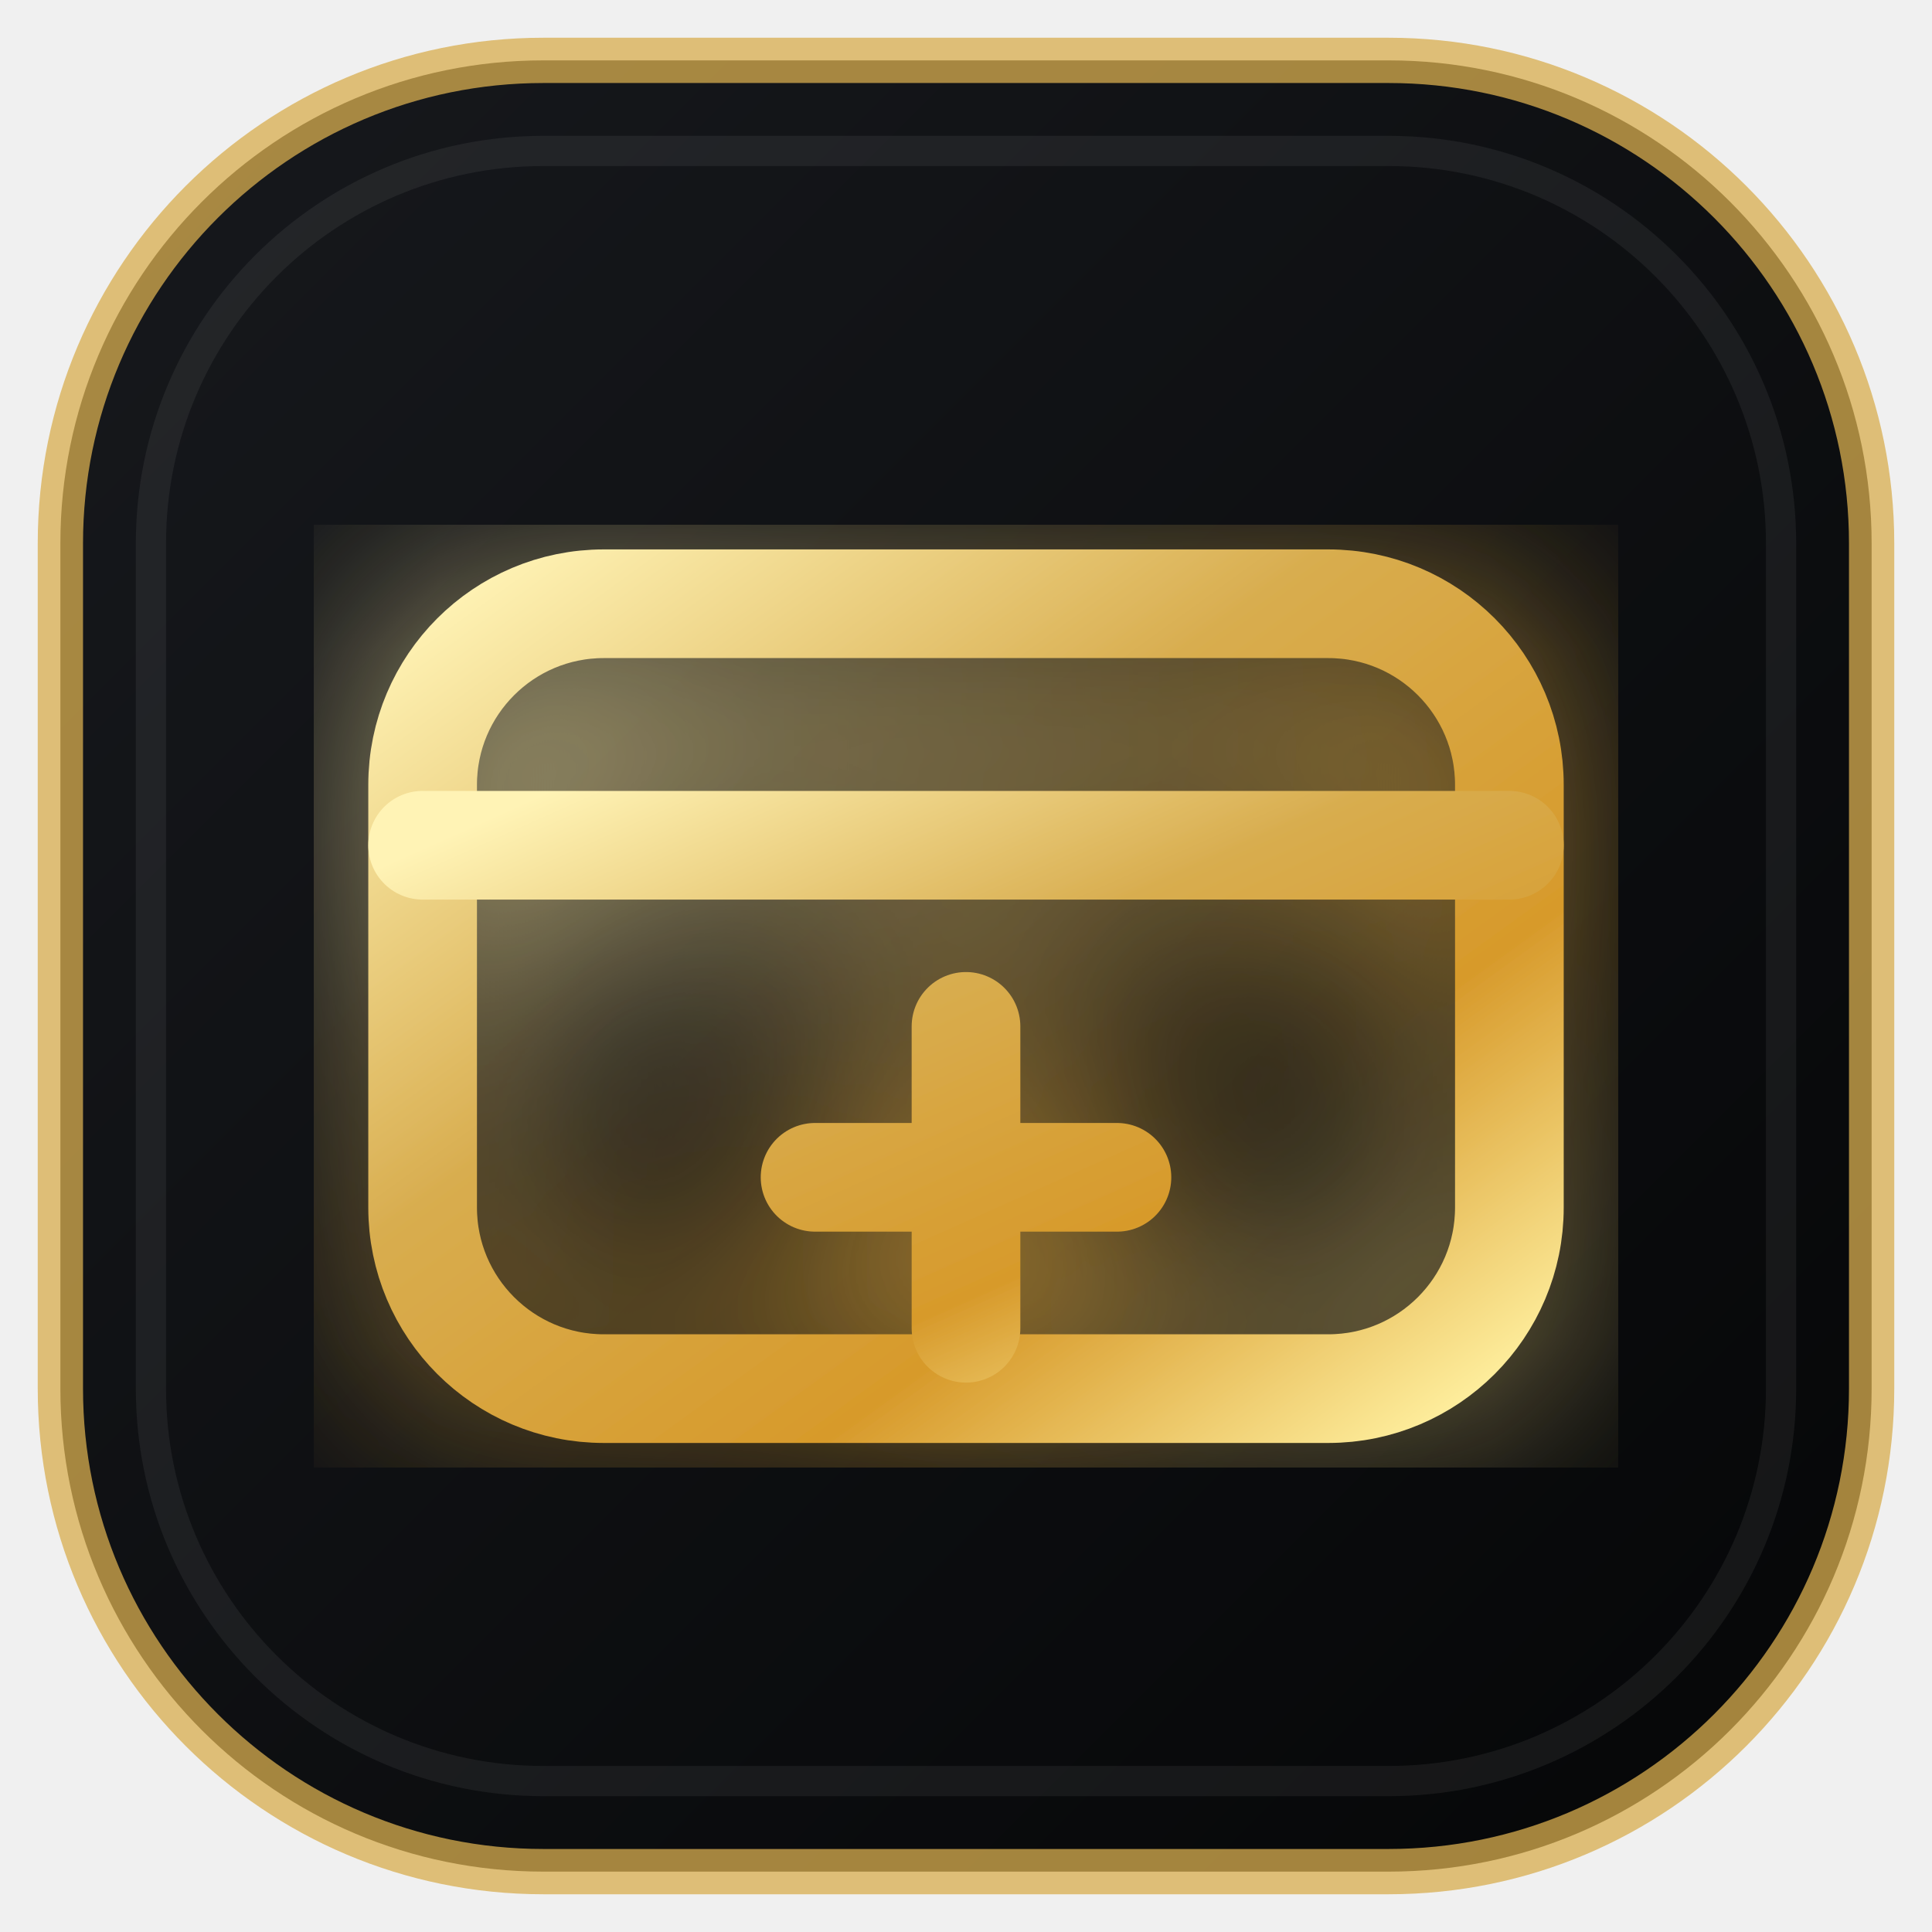
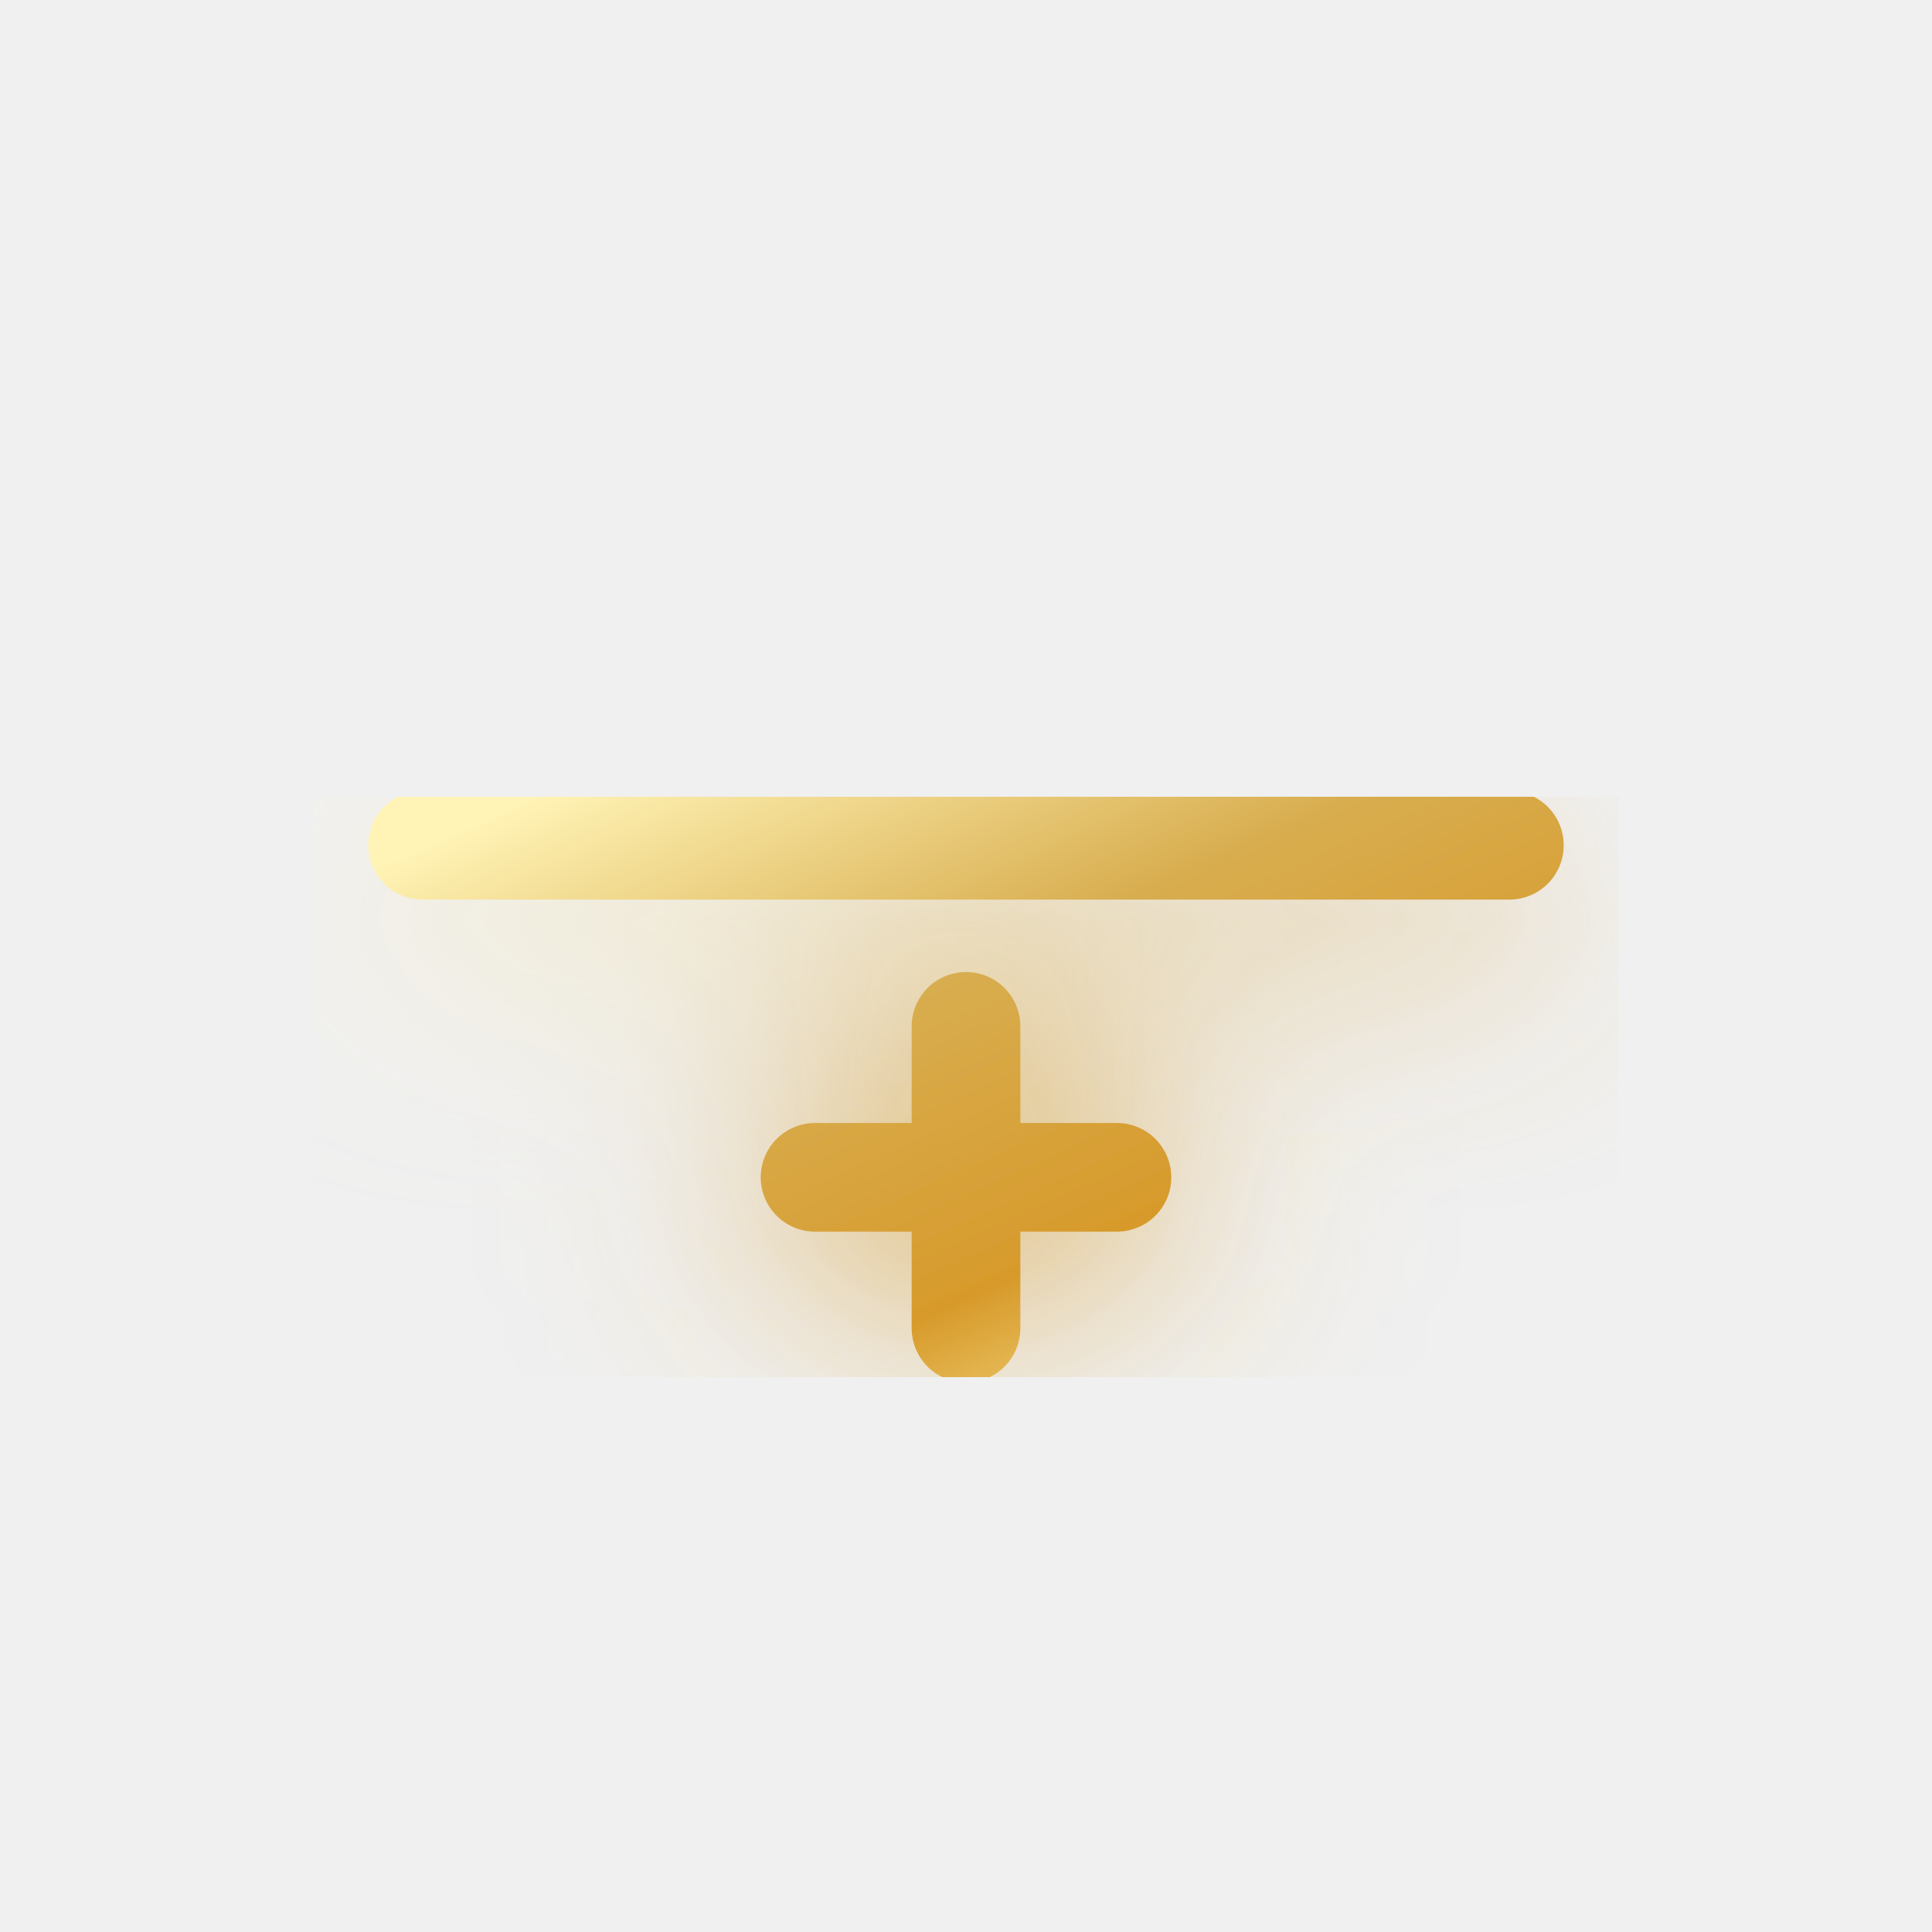
<svg xmlns="http://www.w3.org/2000/svg" viewBox="0 0 64 64">
  <defs>
    <linearGradient id="bg" x1="0" y1="0" x2="1" y2="1">
      <stop stop-color="#17191d" />
      <stop offset="1" stop-color="#050607" />
    </linearGradient>
    <linearGradient id="metal" x1="0" y1="0" x2="1" y2="1">
      <stop stop-color="#fff3b5" />
      <stop offset=".38" stop-color="#d8ad4f" />
      <stop offset=".72" stop-color="#d79a2b" />
      <stop offset="1" stop-color="#fff0a0" />
    </linearGradient>
    <filter id="glow">
      <feGaussianBlur stdDeviation="2.2" result="b" />
      <feMerge>
        <feMergeNode in="b" />
        <feMergeNode in="SourceGraphic" />
      </feMerge>
    </filter>
  </defs>
-   <rect x="2" y="2" width="60" height="60" rx="16" fill="url(#bg)" stroke="#d8ad4f" stroke-opacity=".75" stroke-width="1.5" />
-   <rect x="5" y="5" width="54" height="54" rx="13" fill="none" stroke="#fff" stroke-opacity=".06" />
  <g transform="translate(8 8) scale(2)" fill="none" stroke="url(#metal)" stroke-width="1.8" stroke-linecap="round" stroke-linejoin="round" filter="url(#glow)">
-     <rect x="3" y="6" width="18" height="13" rx="3" />
    <path d="M3 10h18M12 13v5M9.5 15.5h5" />
  </g>
</svg>
